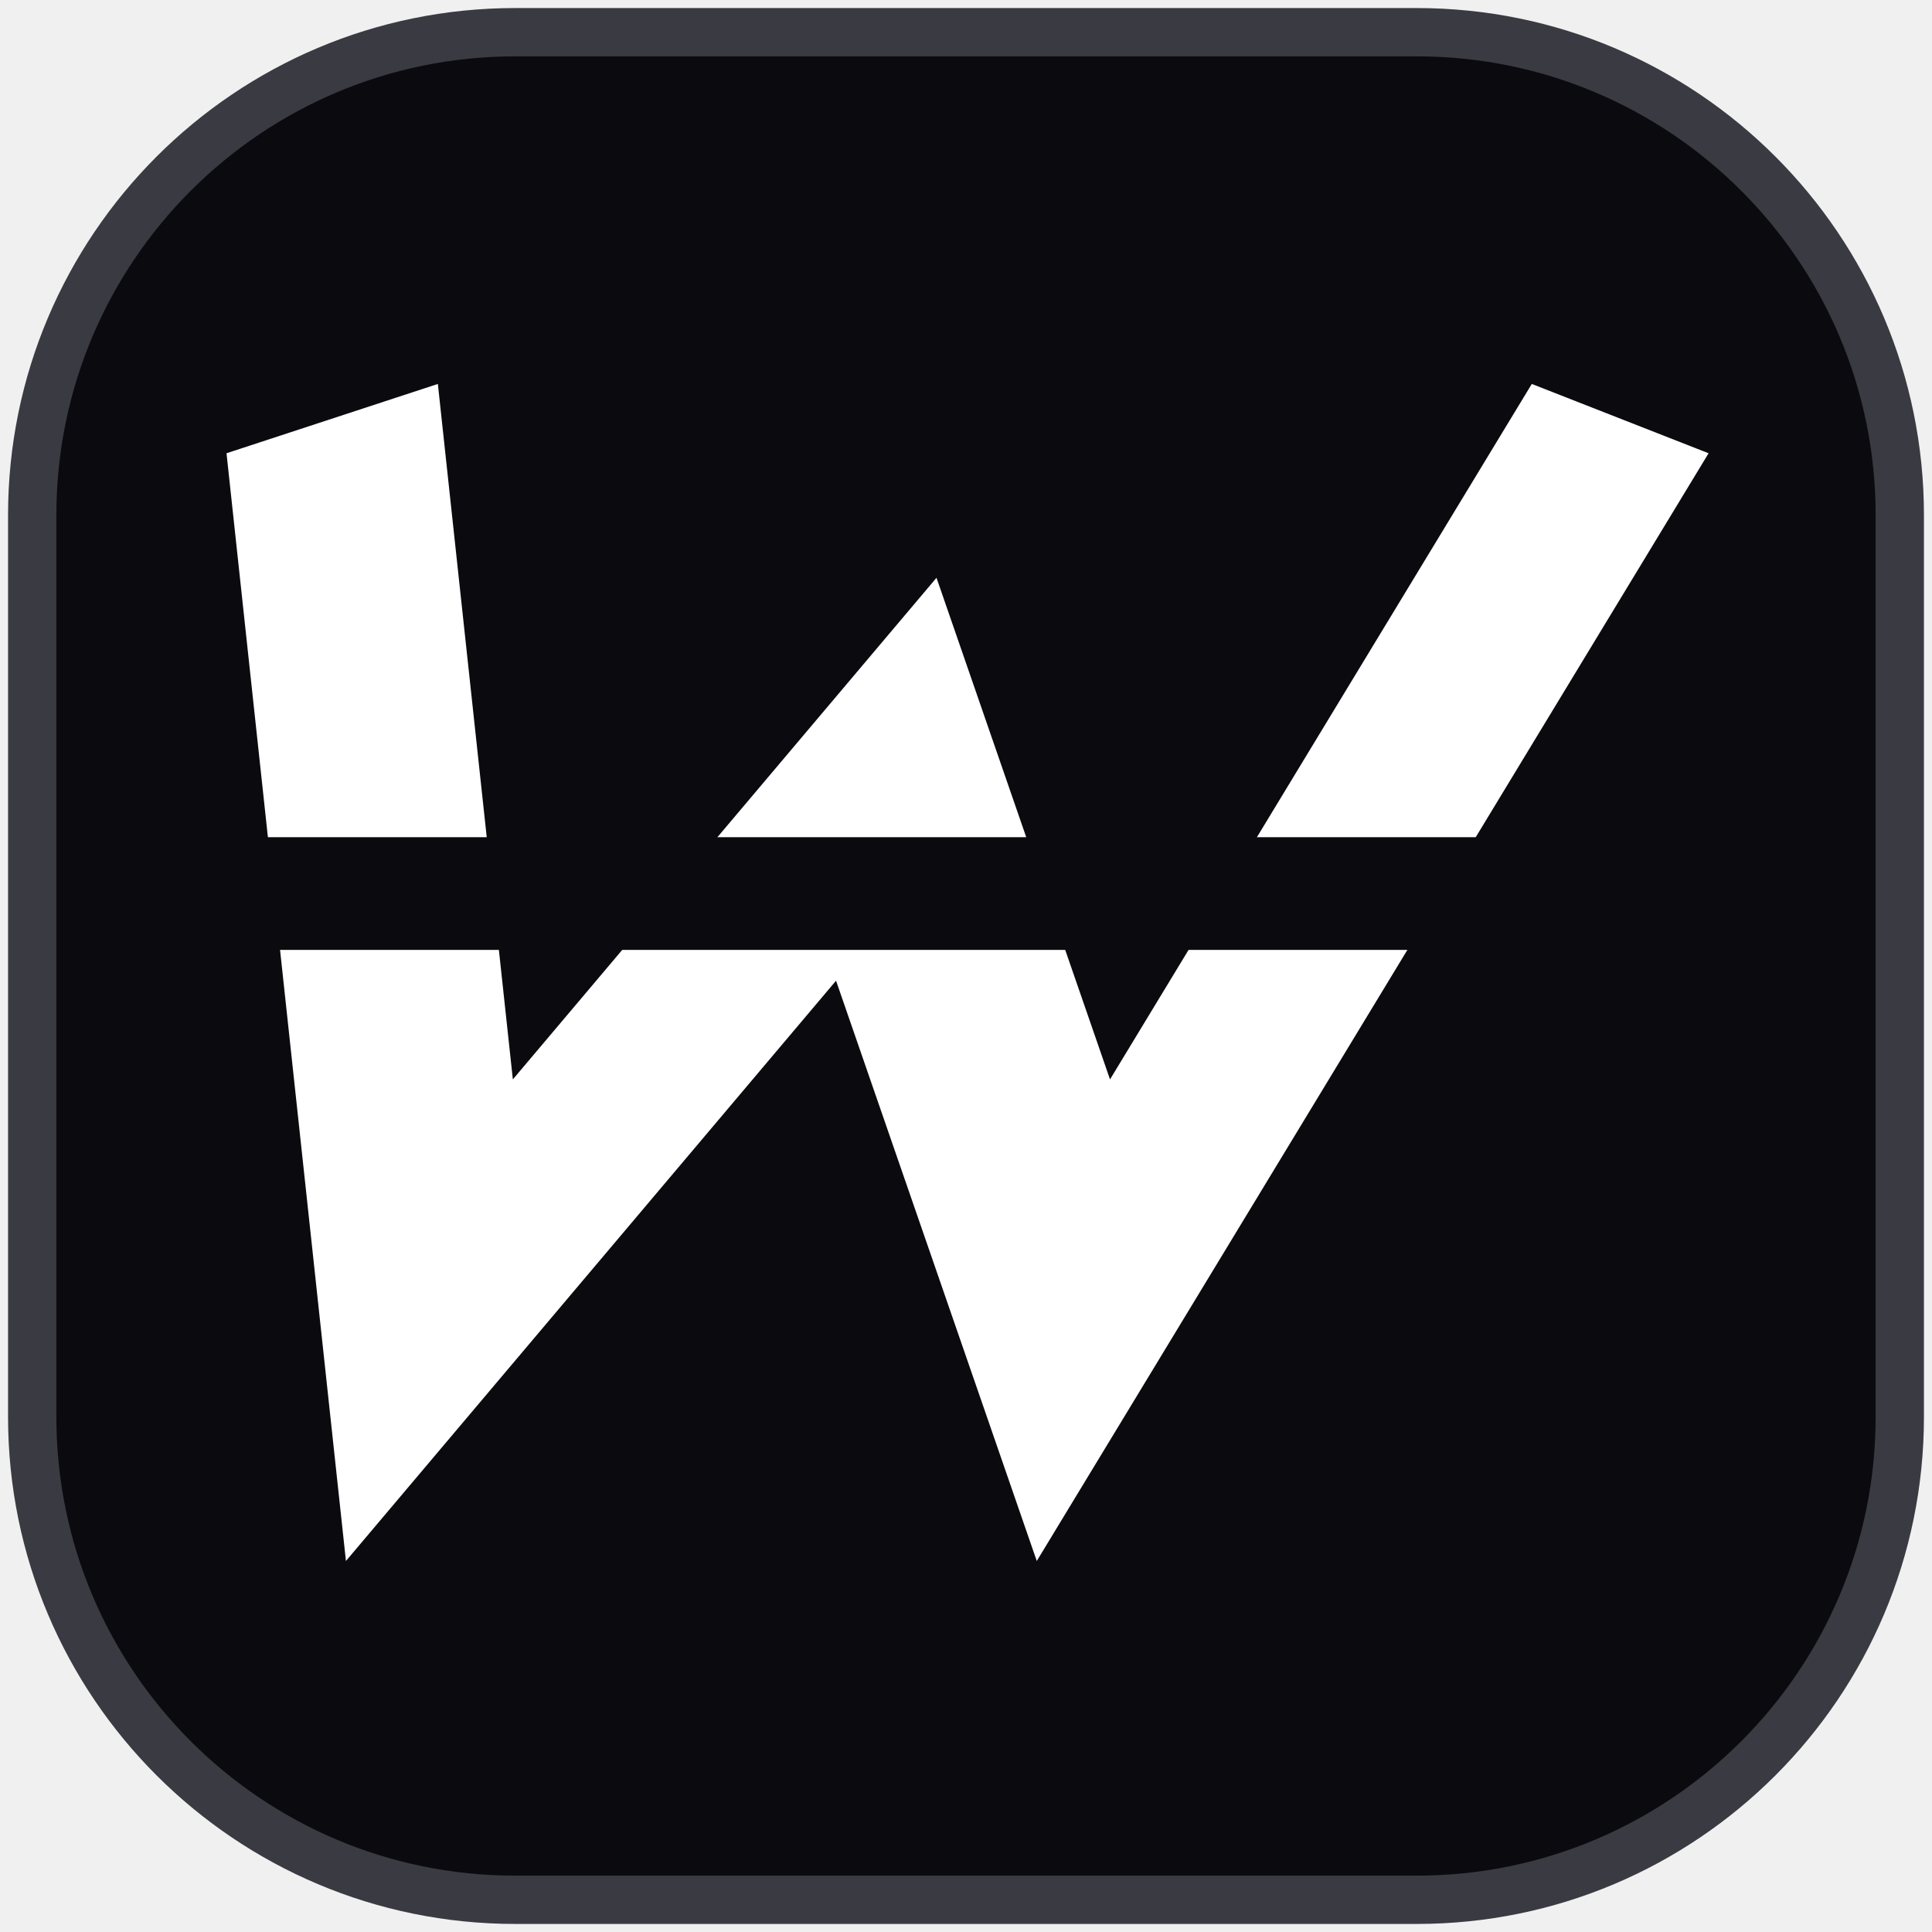
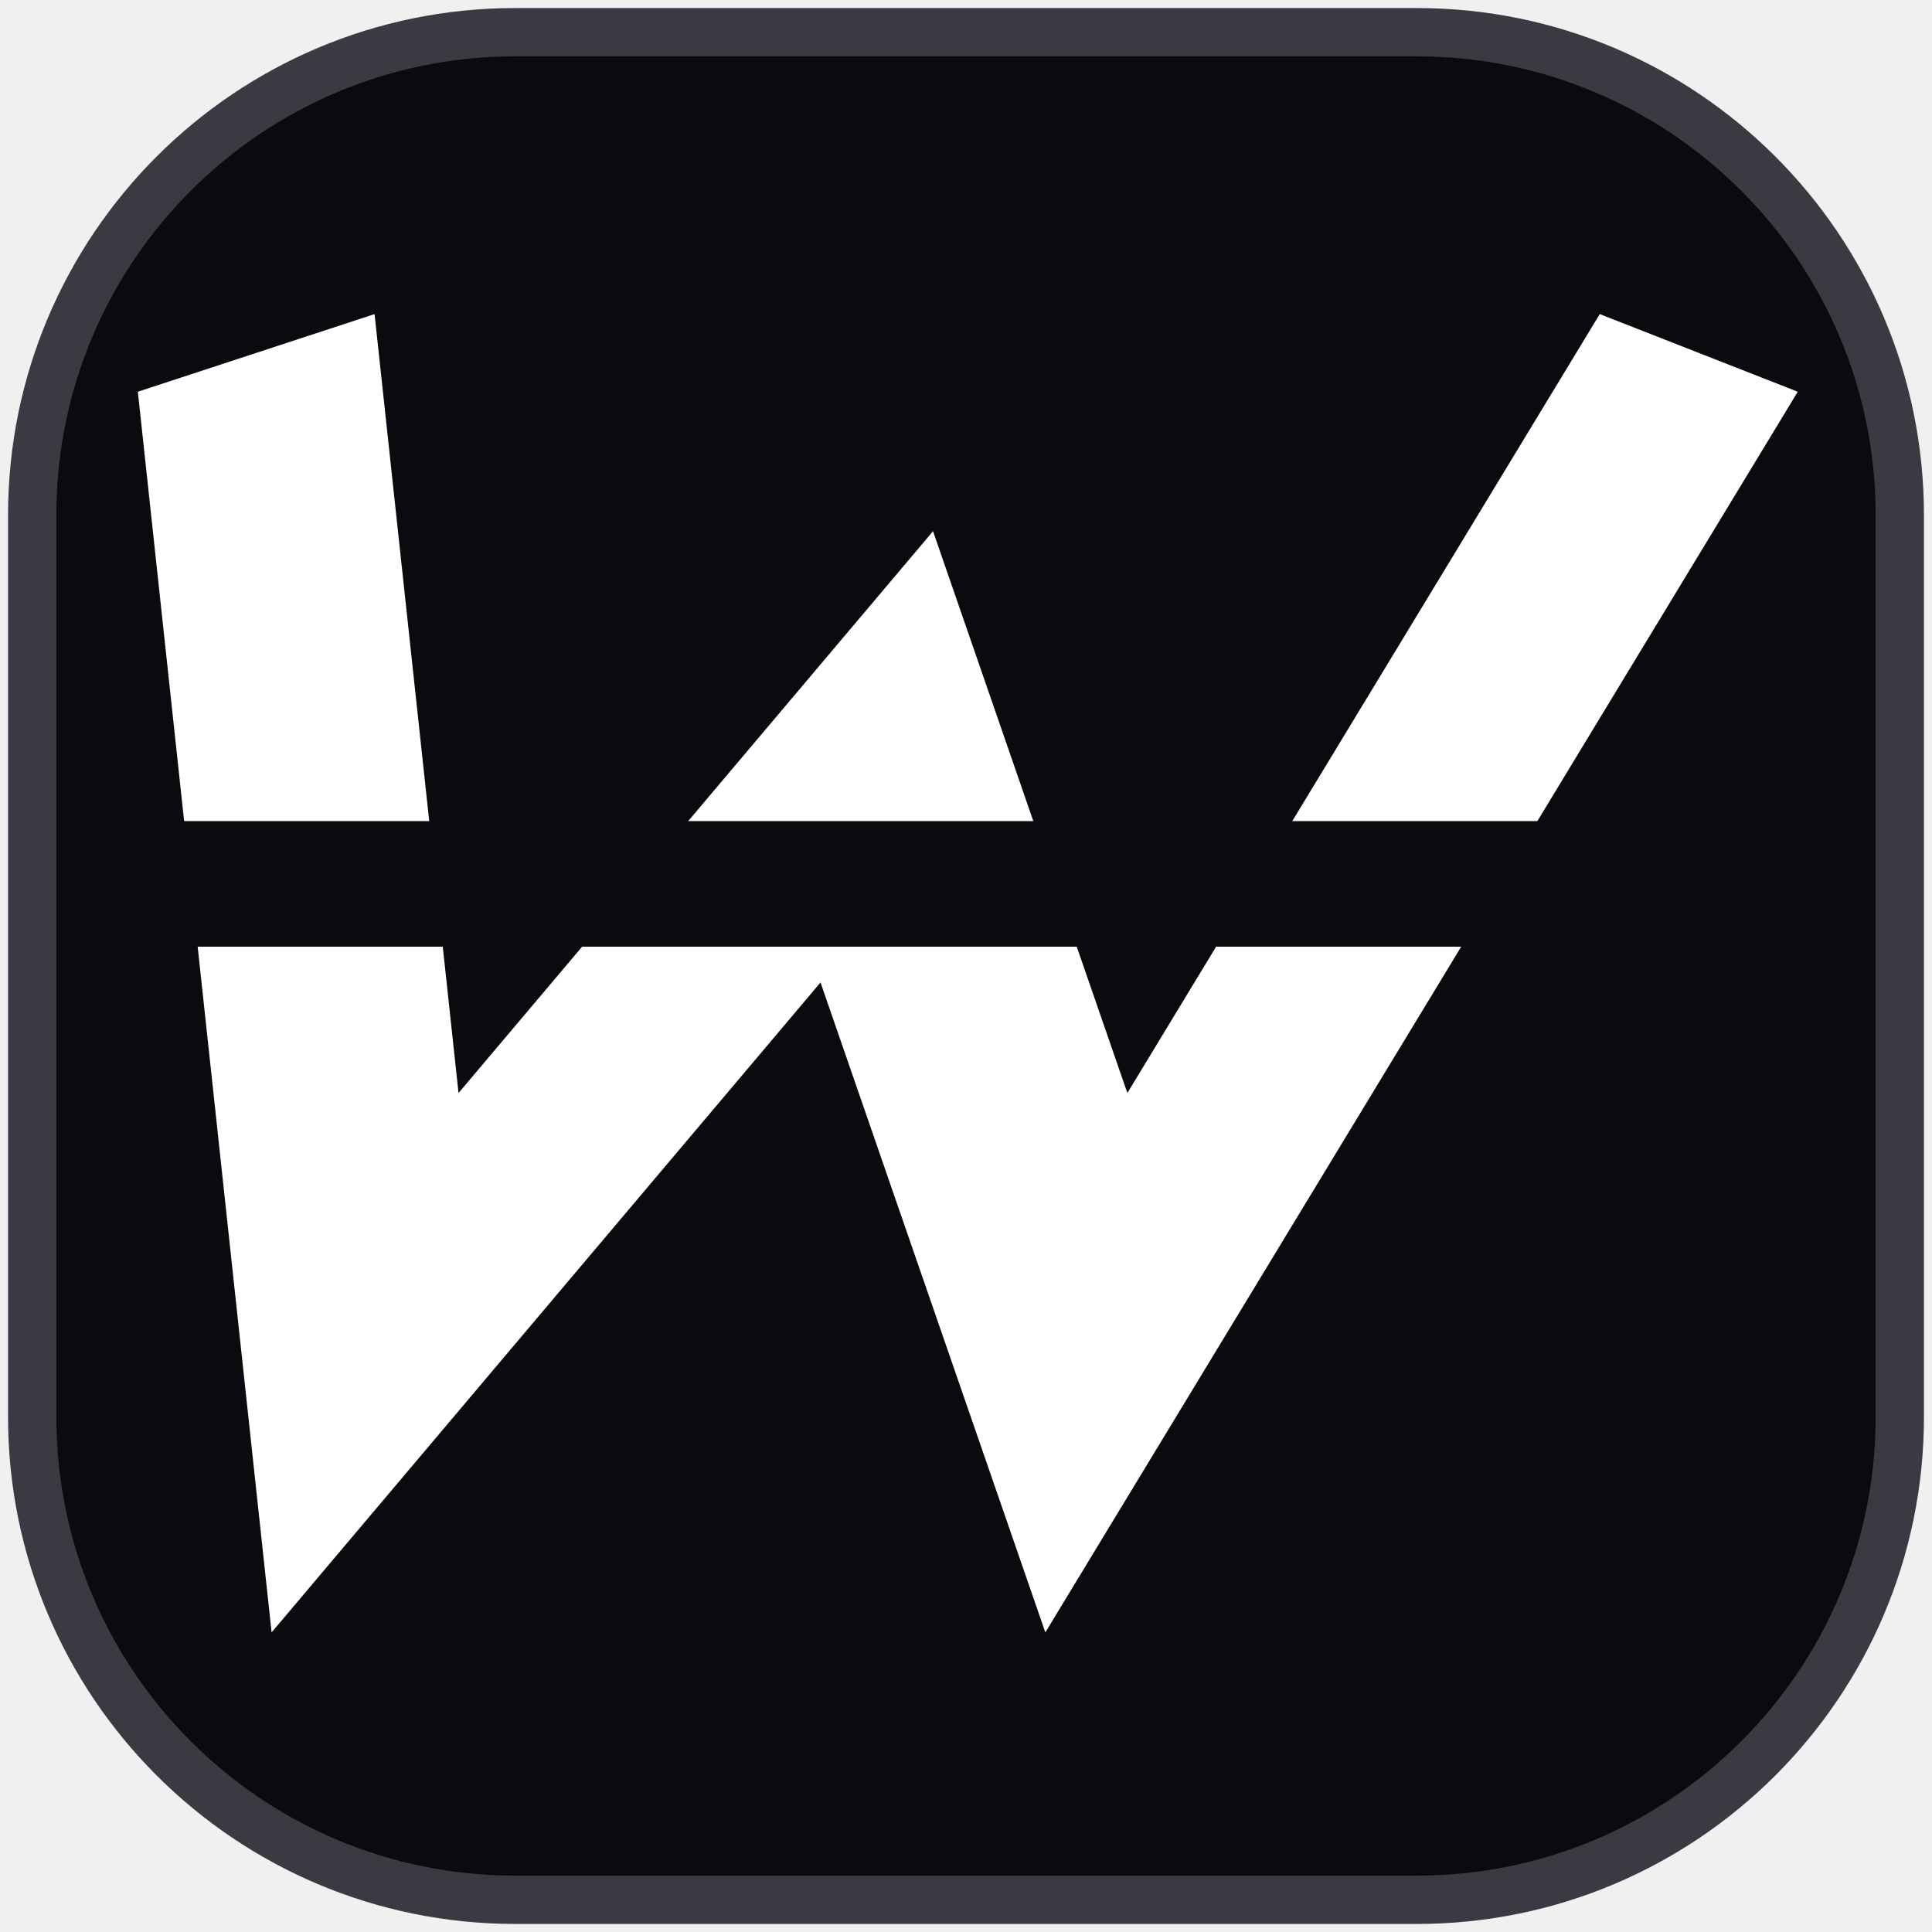
<svg xmlns="http://www.w3.org/2000/svg" viewBox="0 0 120 120">
  <rect x="2" y="2" width="116" height="116" rx="30" fill="#0b0b0f" stroke="#3a3a42" stroke-width="3" />
-   <g transform="translate(1.63,22) scale(0.4)">
+   <g transform="translate(-5.37,17.44) scale(0.448)">
    <g transform="translate(40,0) skewX(-14)">
      <path d="M10 10 L60 150 L110 66 L160 150 L210 10" fill="none" stroke="#fff" stroke-width="32" stroke-linejoin="miter" stroke-linecap="butt" />
    </g>
  </g>
-   <rect x="10" y="52" width="100" height="7" fill="#0b0b0f" />
+   <rect x="4.0" y="51.0" width="112.0" height="7.8" fill="#0b0b0f" />
</svg>
